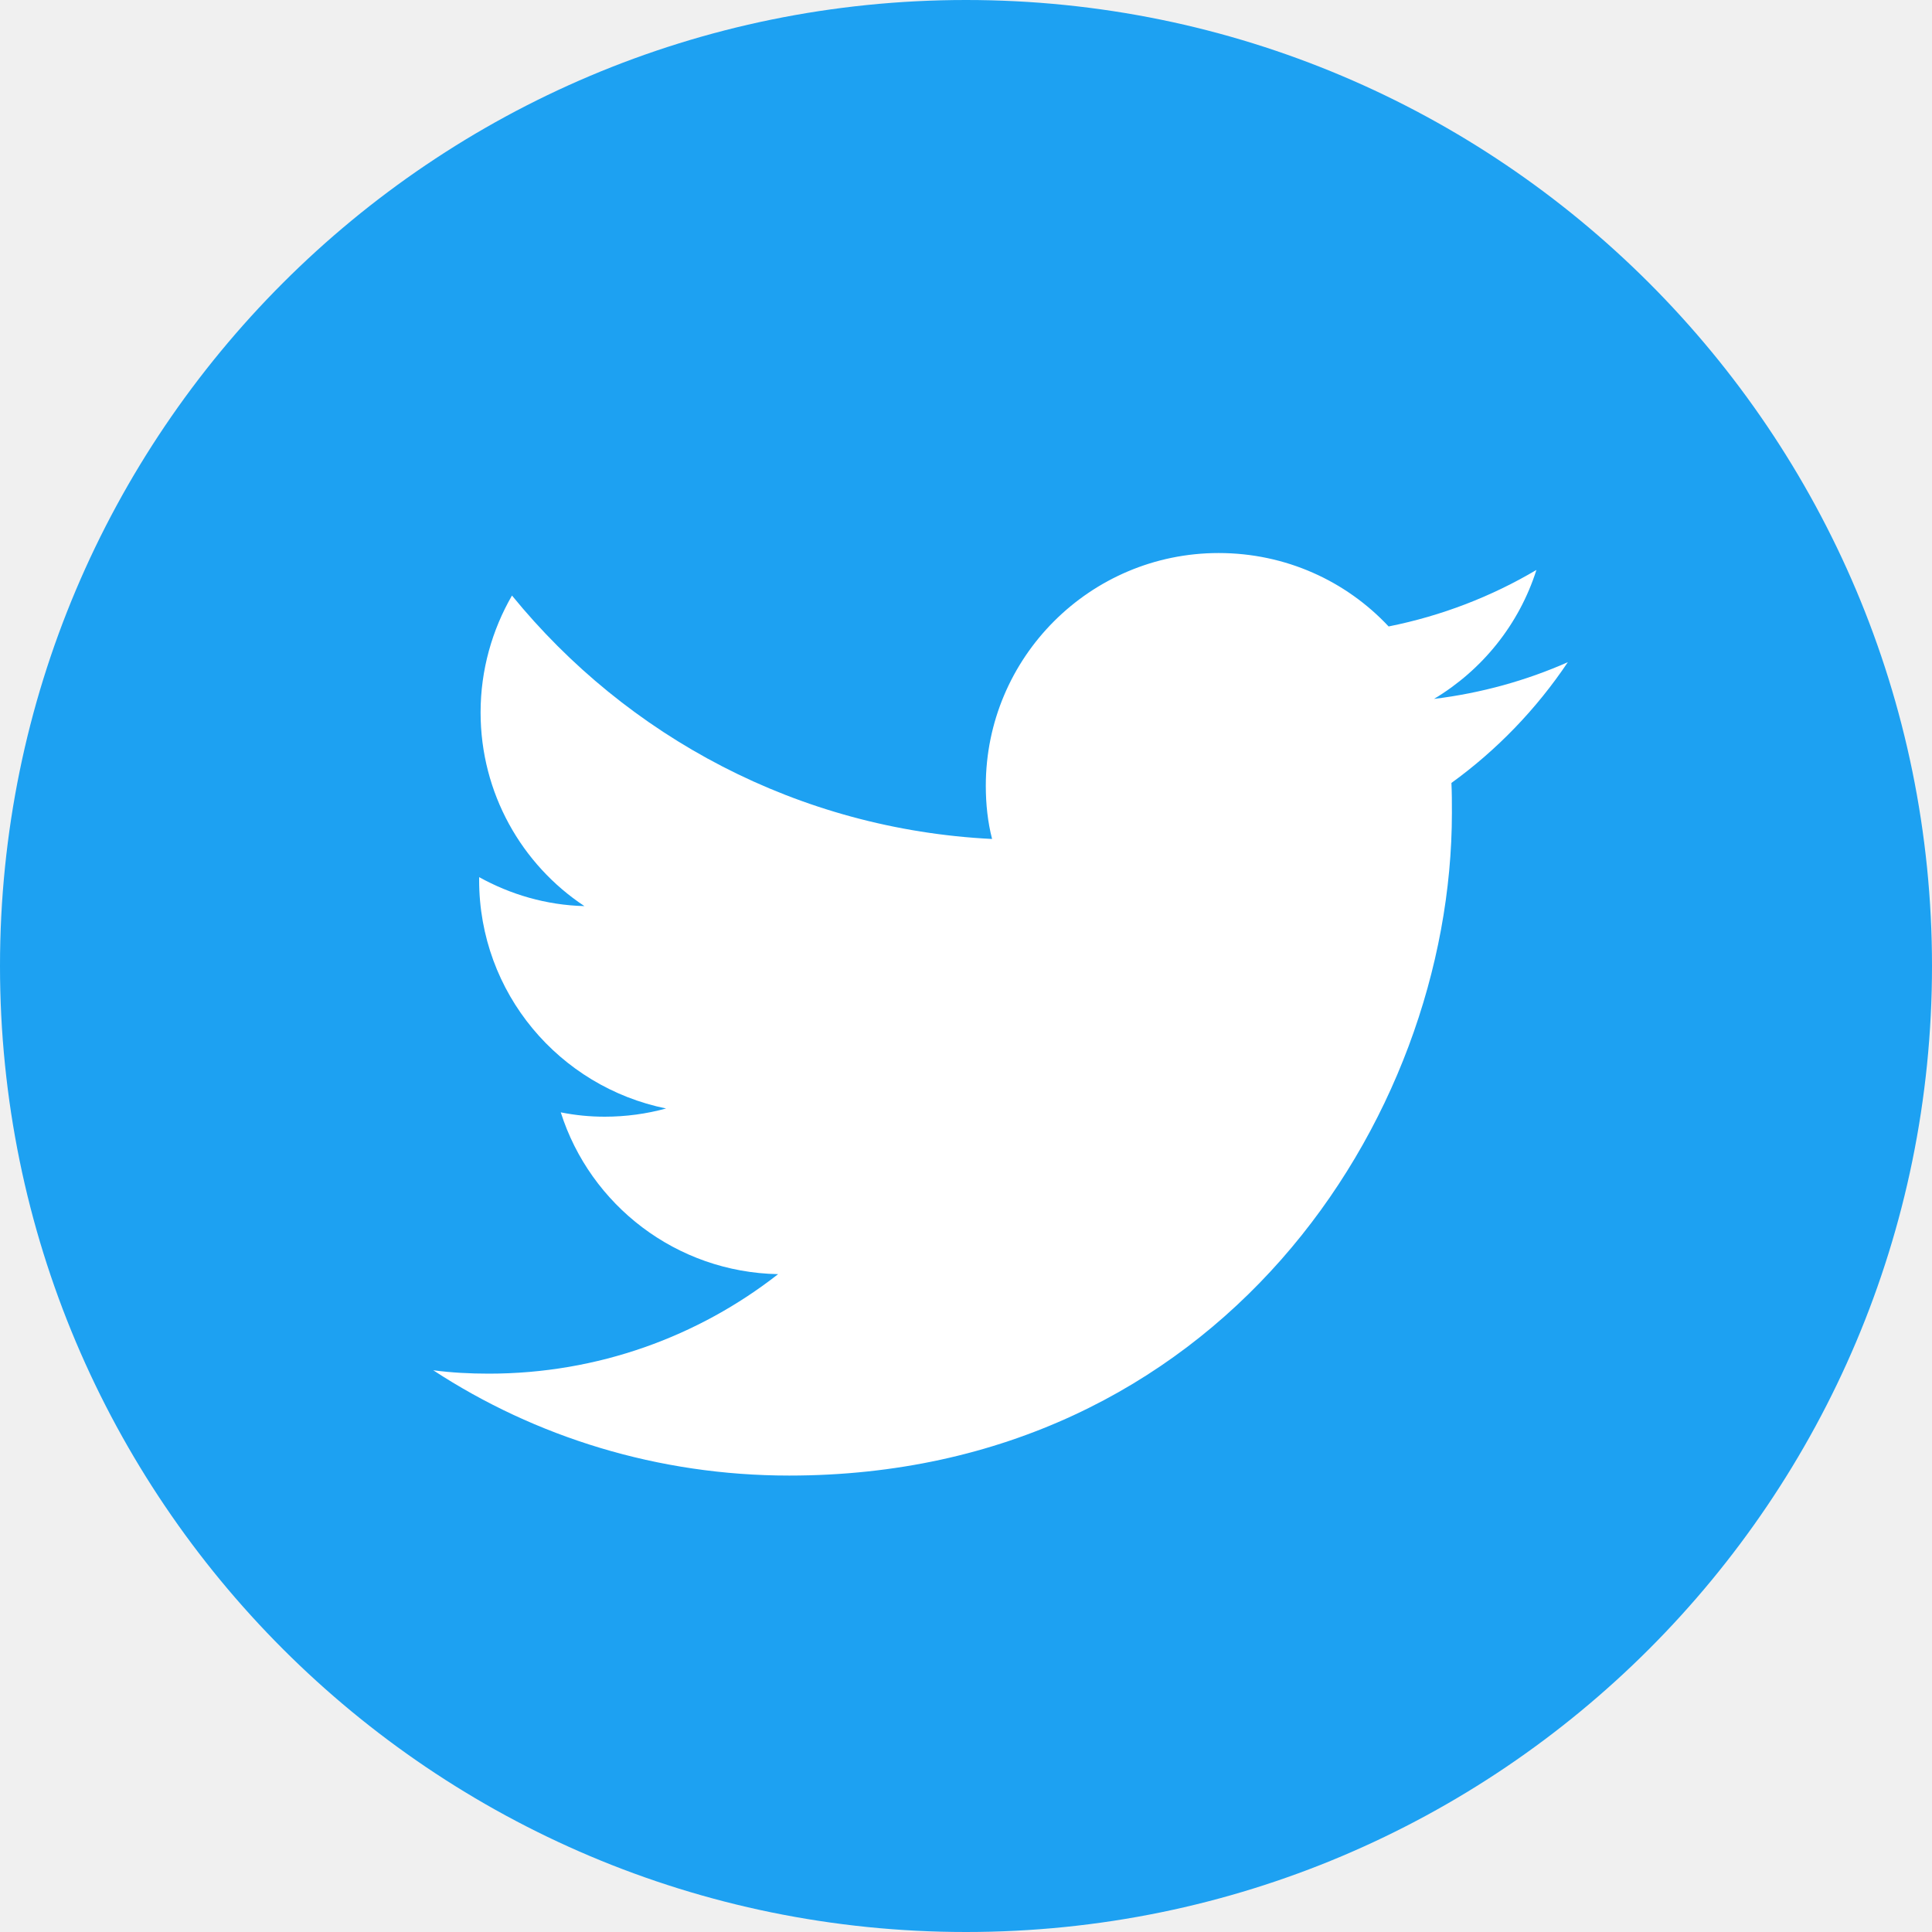
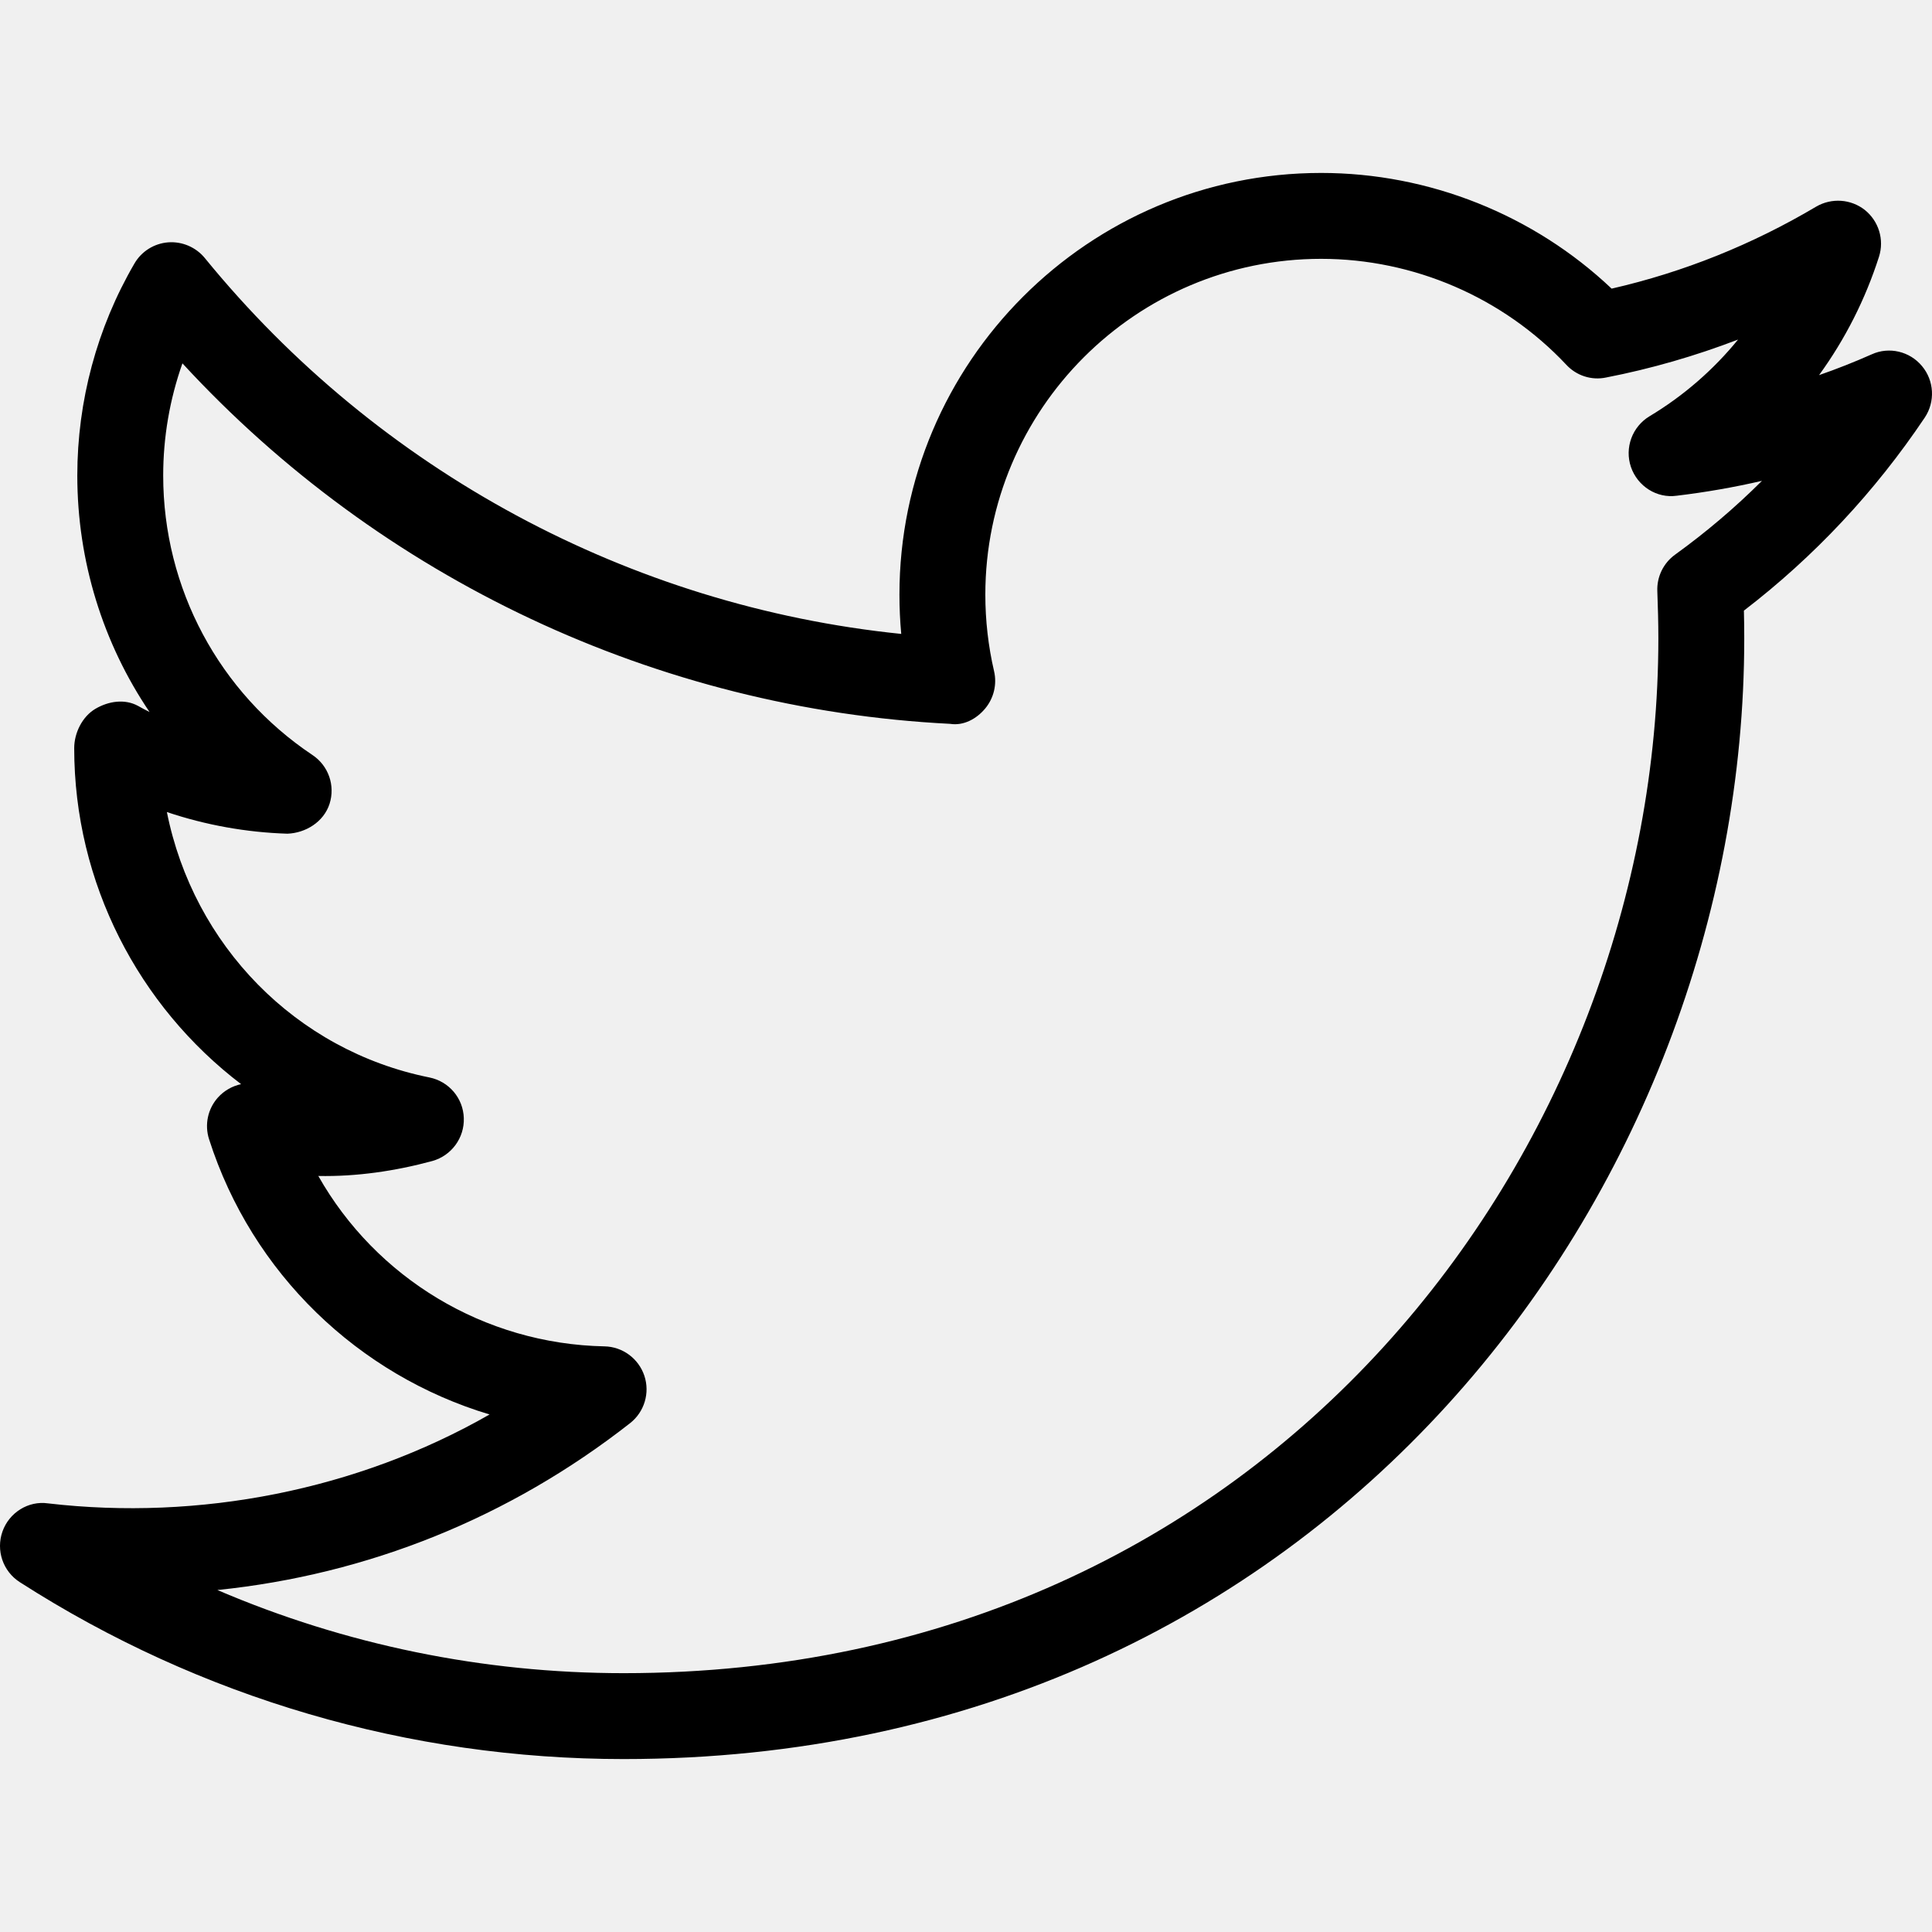
- <svg xmlns="http://www.w3.org/2000/svg" version="1.1" x="0px" y="0px" viewBox="0 0 400 400" style="enable-background:new 0 0 400 400;" xml:space="preserve">
-   <style type="text/css">
- 	.st0{fill:#1DA1F2;}
- 	.st1{fill:#FFFFFF;}
- </style>
-   <g id="Dark_Blue">
-     <circle class="st0" cx="200" cy="200" r="200" />
+ <svg xmlns="http://www.w3.org/2000/svg" version="1.1" id="Capa_1" x="0px" y="0px" width="612.001px" height="612.002px" viewBox="0 0 612.001 612.002" style="enable-background:new 0 0 612.001 612.002;" xml:space="preserve">
+   <g>
+     <path d="M197.553,557.219c-68.018,0-134.159-19.371-191.294-56.047c-5.333-3.428-7.591-10.066-5.469-16.051   c2.122-5.986,8.189-9.795,14.42-8.896c47.912,5.576,97.919-4.164,139.873-28.16c-41.491-12.461-75.228-44.594-88.859-87.199   c-1.469-4.598-0.408-9.604,2.802-13.195c1.959-2.178,4.543-3.646,7.346-4.244c-32.404-24.678-52.864-63.639-52.864-106.436   c0-4.816,2.558-10.012,6.72-12.461c4.163-2.449,9.305-3.21,13.495-0.925c1.197,0.68,2.421,1.333,3.646,1.932   c-14.719-21.739-22.881-47.749-22.881-74.902c0-23.562,6.23-46.796,18.093-67.147c2.231-3.863,6.23-6.366,10.692-6.72   c4.435-0.326,8.761,1.524,11.59,4.952c55.04,67.501,134.703,110.298,220.624,119.086c-0.381-4.108-0.571-8.298-0.571-12.434   c0-73.65,59.937-133.588,133.587-133.588c34.199,0,67.311,13.25,92.015,36.648c22.719-5.197,44.484-13.93,64.808-25.983   c4.87-2.83,10.965-2.422,15.399,1.061c4.408,3.537,6.204,9.414,4.489,14.801c-4.326,13.522-10.746,26.173-18.99,37.519   c5.659-1.959,11.209-4.163,16.678-6.584c5.469-2.503,12.025-0.979,15.916,3.7c3.891,4.625,4.245,11.291,0.898,16.324   c-15.808,23.562-35.07,44.103-57.299,61.162c0.082,2.938,0.109,5.904,0.109,8.842C552.527,376.727,419.728,557.219,197.553,557.219   z M68.863,503.676c40.458,17.33,84.125,26.336,128.69,26.336c205.17,0,327.766-166.645,327.766-327.765   c0-4.979-0.136-9.985-0.326-14.964c-0.19-4.571,1.932-8.924,5.632-11.59c9.795-7.074,18.99-14.882,27.507-23.371   c-8.87,2.041-17.875,3.619-26.99,4.707c-6.312,0.898-12.406-2.993-14.501-9.087c-2.068-6.067,0.381-12.76,5.877-16.08   c10.801-6.475,20.27-14.746,28.051-24.296c-13.577,5.197-27.562,9.25-41.845,12.025c-4.571,0.953-9.333-0.571-12.543-4.026   c-20.024-21.331-48.348-33.574-77.677-33.574c-58.659,0-106.38,47.721-106.38,106.38c0,8.135,0.925,16.324,2.774,24.269   c0.952,4.136-0.081,8.516-2.829,11.808c-2.721,3.265-6.829,5.523-11.101,4.843c-92.858-4.68-180.33-45.953-243.179-114.189   c-4.026,11.373-6.094,23.398-6.094,35.533c0,35.696,17.685,68.753,47.286,88.533c5.061,3.374,7.264,9.658,5.414,15.454   c-1.85,5.768-7.591,9.25-13.358,9.468c-12.978-0.408-25.875-2.721-38.172-6.856c8.407,42.144,40.811,75.555,83.146,84.07   c6.203,1.252,10.719,6.557,10.91,12.869c0.218,6.285-3.917,11.916-9.985,13.604c-11.726,3.184-24.051,4.979-36.104,4.734   c18.229,32.24,52.456,53.217,90.655,53.979c5.741,0.109,10.801,3.863,12.624,9.305s0,11.482-4.517,15.02   C161.368,480.768,116.584,498.779,68.863,503.676z" />
  </g>
-   <g id="Logo__x2014__FIXED">
-     <path class="st1" d="M163.4,305.5c88.7,0,137.2-73.5,137.2-137.2c0-2.1,0-4.2-0.1-6.2c9.4-6.8,17.6-15.3,24.1-25   c-8.6,3.8-17.9,6.4-27.7,7.6c10-6,17.6-15.4,21.2-26.7c-9.3,5.5-19.6,9.5-30.6,11.7c-8.8-9.4-21.3-15.2-35.2-15.2   c-26.6,0-48.2,21.6-48.2,48.2c0,3.8,0.4,7.5,1.3,11c-40.1-2-75.6-21.2-99.4-50.4c-4.1,7.1-6.5,15.4-6.5,24.2   c0,16.7,8.5,31.5,21.5,40.1c-7.9-0.2-15.3-2.4-21.8-6c0,0.2,0,0.4,0,0.6c0,23.4,16.6,42.8,38.7,47.3c-4,1.1-8.3,1.7-12.7,1.7   c-3.1,0-6.1-0.3-9.1-0.9c6.1,19.2,23.9,33.1,45,33.5c-16.5,12.9-37.3,20.6-59.9,20.6c-3.9,0-7.7-0.2-11.5-0.7   C110.8,297.5,136.2,305.5,163.4,305.5" />
-   </g>
+   <g>
+ </g>
+   <g>
+ </g>
+   <g>
+ </g>
+   <g>
+ </g>
+   <g>
+ </g>
+   <g>
+ </g>
+   <g>
+ </g>
+   <g>
+ </g>
+   <g>
+ </g>
+   <g>
+ </g>
+   <g>
+ </g>
+   <g>
+ </g>
+   <g>
+ </g>
+   <g>
+ </g>
+   <g>
+ </g>
</svg>
